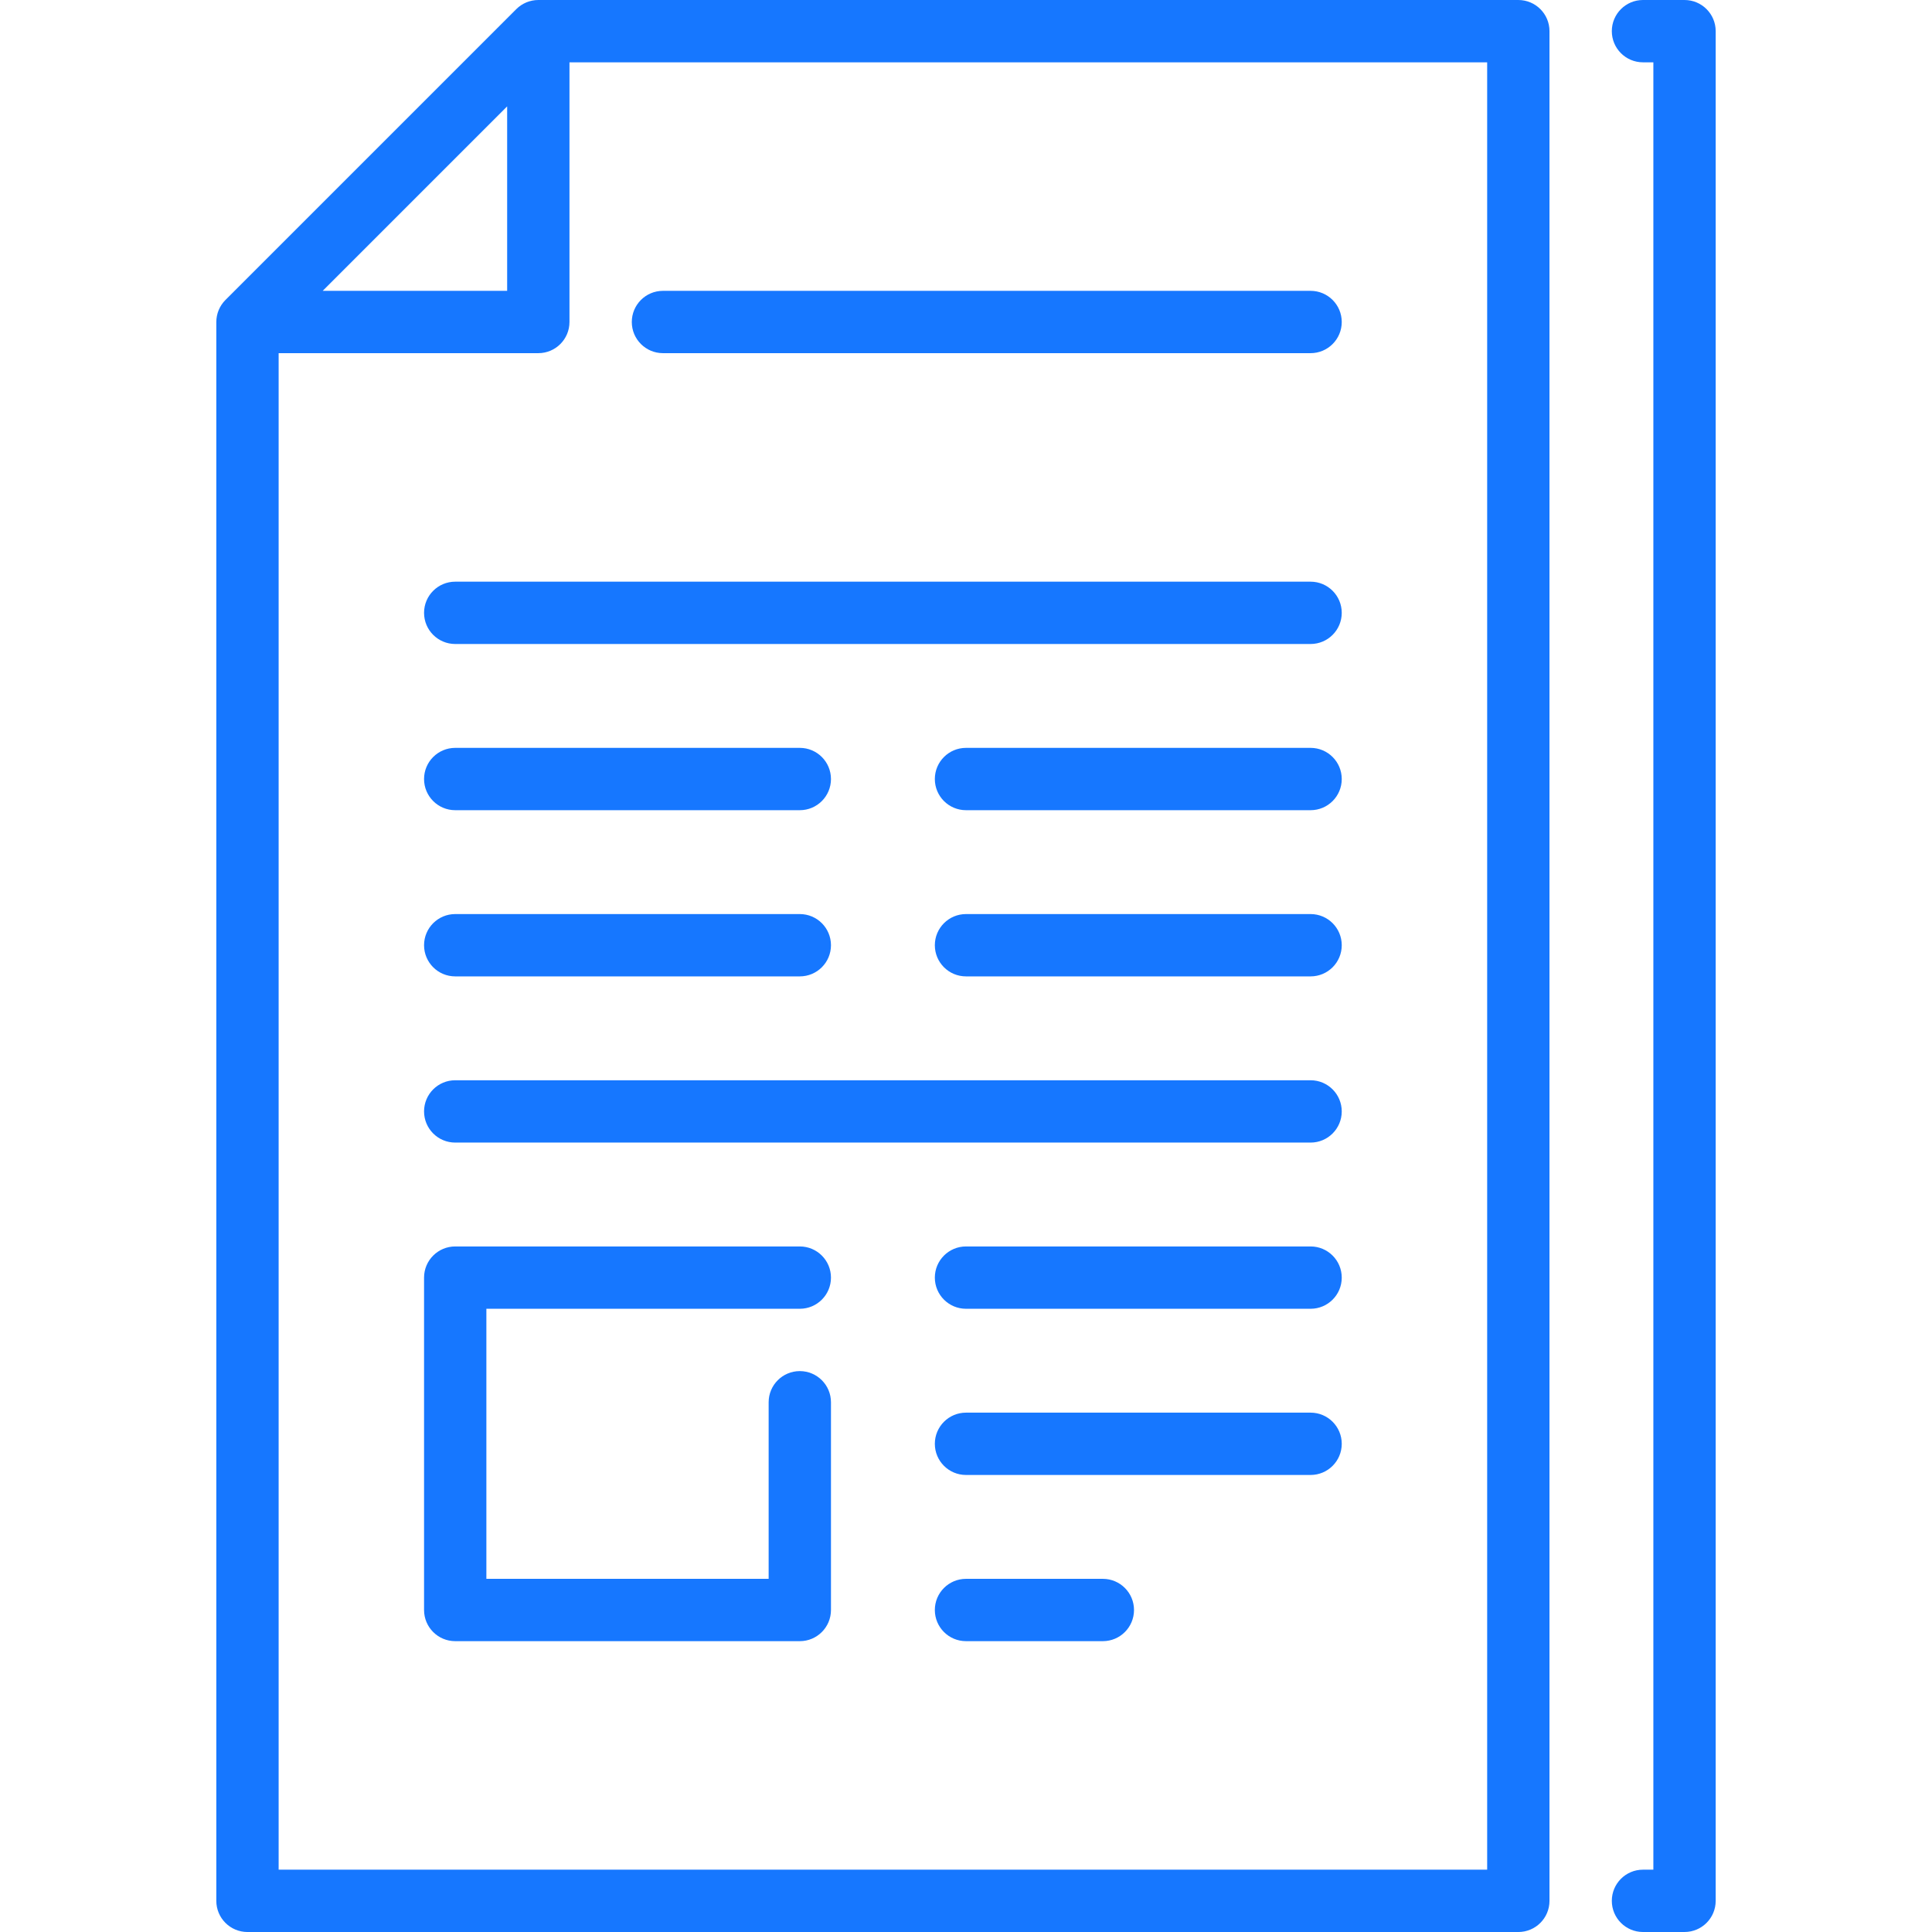
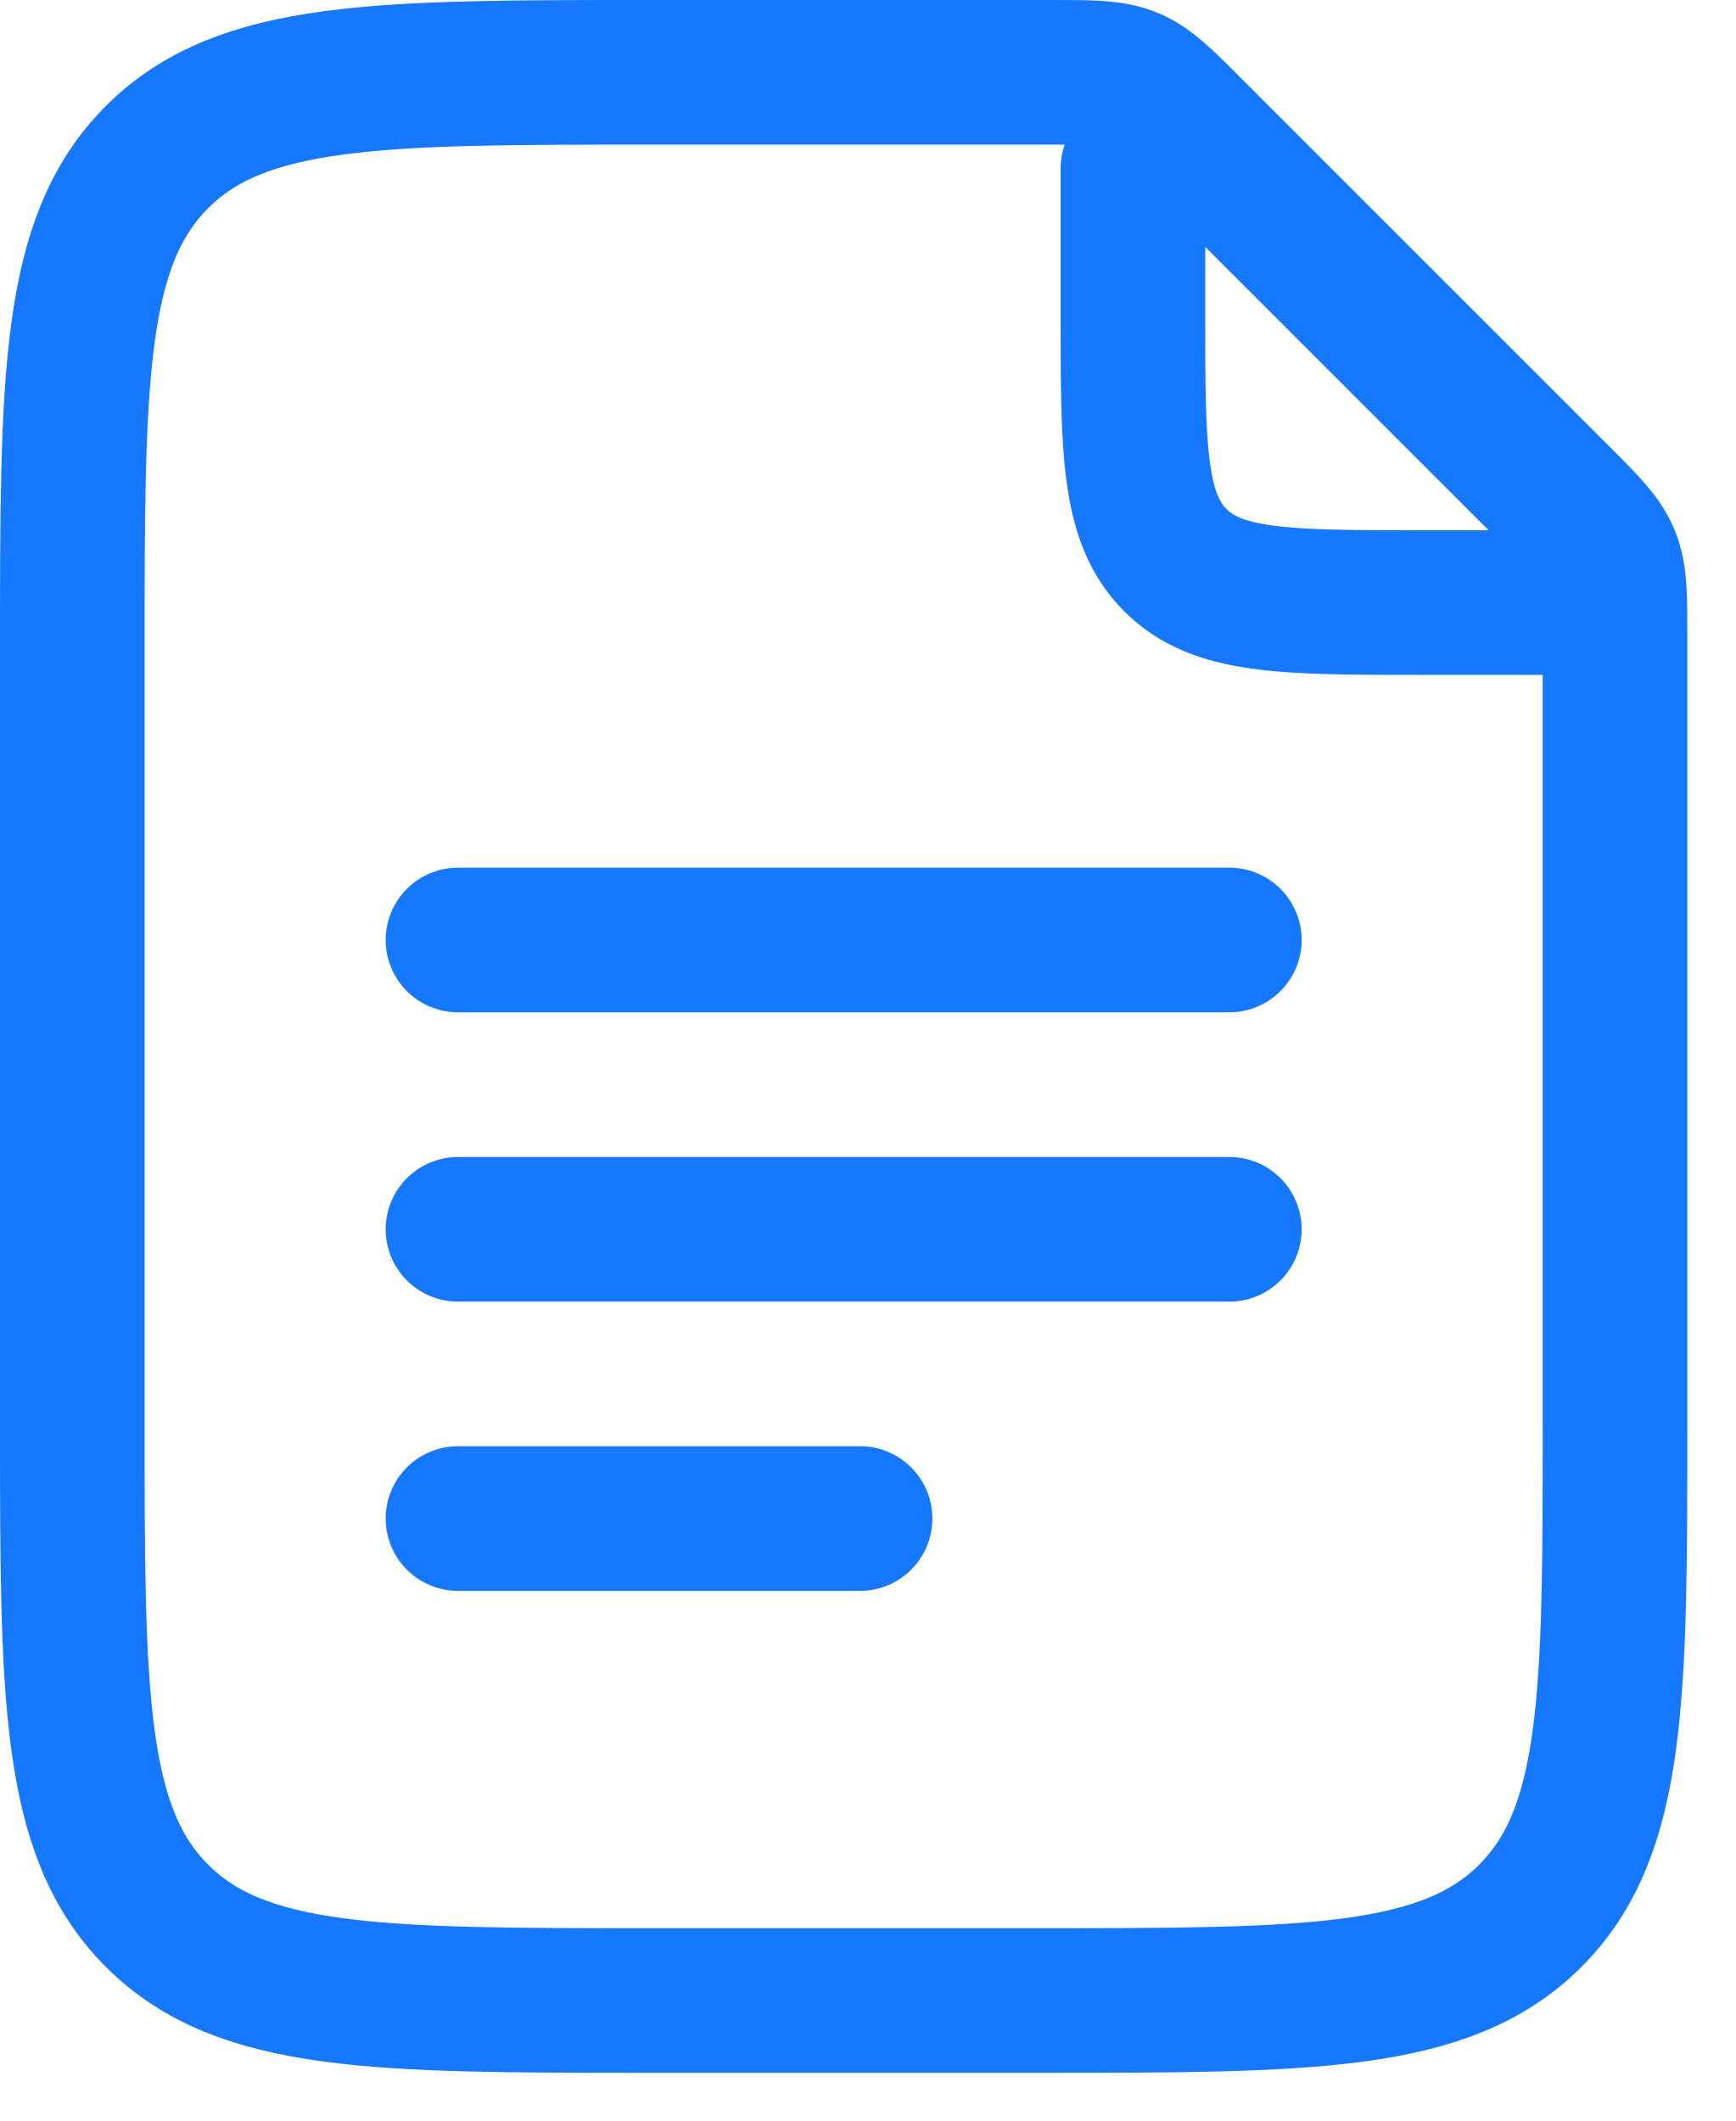
- <svg xmlns="http://www.w3.org/2000/svg" fill="#1677ff" height="24px" width="24px" version="1.1" id="Capa_1" viewBox="0 0 465 465" xml:space="preserve">
-   <g>
-     <path d="M405.437,0h-10c-4.143,0-7.5,3.358-7.5,7.5s3.357,7.5,7.5,7.5h2.5v435h-2.5c-4.143,0-7.5,3.358-7.5,7.5s3.357,7.5,7.5,7.5   h10c4.143,0,7.5-3.358,7.5-7.5V7.5C412.937,3.358,409.579,0,405.437,0z" />
-     <path d="M315.437,140H109.563c-4.143,0-7.5,3.358-7.5,7.5s3.357,7.5,7.5,7.5h205.873c4.143,0,7.5-3.358,7.5-7.5   S319.579,140,315.437,140z" />
-     <path d="M315.437,260H109.563c-4.143,0-7.5,3.358-7.5,7.5s3.357,7.5,7.5,7.5h205.873c4.143,0,7.5-3.358,7.5-7.5   S319.579,260,315.437,260z" />
-     <path d="M315.437,300H232.5c-4.143,0-7.5,3.358-7.5,7.5s3.357,7.5,7.5,7.5h82.937c4.143,0,7.5-3.358,7.5-7.5   S319.579,300,315.437,300z" />
-     <path d="M365.437,0H129.563c-0.251,0-0.501,0.013-0.749,0.038c-0.184,0.019-0.365,0.05-0.545,0.082   c-0.06,0.011-0.122,0.016-0.182,0.028c-0.215,0.043-0.425,0.098-0.632,0.159c-0.025,0.008-0.052,0.012-0.077,0.02   c-0.212,0.064-0.419,0.141-0.623,0.223c-0.022,0.009-0.044,0.015-0.066,0.024c-0.195,0.081-0.383,0.172-0.569,0.269   c-0.031,0.016-0.064,0.029-0.094,0.045c-0.173,0.093-0.339,0.196-0.504,0.301c-0.042,0.027-0.086,0.049-0.127,0.077   c-0.154,0.103-0.3,0.216-0.446,0.33c-0.048,0.038-0.098,0.07-0.145,0.109c-0.173,0.142-0.338,0.293-0.498,0.451   c-0.015,0.015-0.031,0.027-0.046,0.042l-70,70c-0.018,0.018-0.033,0.039-0.051,0.057c-0.153,0.156-0.301,0.317-0.44,0.486   c-0.044,0.054-0.082,0.112-0.125,0.167c-0.108,0.138-0.215,0.277-0.313,0.423c-0.033,0.049-0.06,0.101-0.092,0.151   c-0.1,0.157-0.199,0.315-0.287,0.48c-0.02,0.037-0.035,0.075-0.054,0.112c-0.093,0.181-0.182,0.363-0.261,0.552   c-0.011,0.026-0.019,0.054-0.03,0.081c-0.08,0.2-0.155,0.402-0.218,0.61c-0.008,0.026-0.013,0.053-0.021,0.08   c-0.061,0.207-0.116,0.416-0.158,0.63c-0.012,0.059-0.017,0.119-0.027,0.178c-0.032,0.182-0.064,0.363-0.082,0.549   c-0.025,0.248-0.038,0.498-0.038,0.749v380c0,4.142,3.357,7.5,7.5,7.5h305.873c4.143,0,7.5-3.358,7.5-7.5V7.5   C372.937,3.358,369.579,0,365.437,0z M122.063,25.606V70H77.67L122.063,25.606z M357.937,450H67.063V85h62.5   c4.143,0,7.5-3.358,7.5-7.5V15h220.873V450z" />
-     <path d="M159.563,85h155.873c4.143,0,7.5-3.358,7.5-7.5s-3.357-7.5-7.5-7.5H159.563c-4.143,0-7.5,3.358-7.5,7.5   S155.421,85,159.563,85z" />
-     <path d="M315.437,180H232.5c-4.143,0-7.5,3.358-7.5,7.5s3.357,7.5,7.5,7.5h82.937c4.143,0,7.5-3.358,7.5-7.5   S319.579,180,315.437,180z" />
-     <path d="M315.437,220H232.5c-4.143,0-7.5,3.358-7.5,7.5s3.357,7.5,7.5,7.5h82.937c4.143,0,7.5-3.358,7.5-7.5   S319.579,220,315.437,220z" />
-     <path d="M192.5,315c4.143,0,7.5-3.358,7.5-7.5s-3.357-7.5-7.5-7.5h-82.937c-4.143,0-7.5,3.358-7.5,7.5v80   c0,4.142,3.357,7.5,7.5,7.5H192.5c4.143,0,7.5-3.358,7.5-7.5v-50c0-4.142-3.357-7.5-7.5-7.5s-7.5,3.358-7.5,7.5V380h-67.937v-65   H192.5z" />
-     <path d="M109.563,235H192.5c4.143,0,7.5-3.358,7.5-7.5s-3.357-7.5-7.5-7.5h-82.937c-4.143,0-7.5,3.358-7.5,7.5   S105.421,235,109.563,235z" />
-     <path d="M265.437,380H232.5c-4.143,0-7.5,3.358-7.5,7.5s3.357,7.5,7.5,7.5h32.937c4.143,0,7.5-3.358,7.5-7.5   S269.579,380,265.437,380z" />
-     <path d="M315.437,340H232.5c-4.143,0-7.5,3.358-7.5,7.5s3.357,7.5,7.5,7.5h82.937c4.143,0,7.5-3.358,7.5-7.5   S319.579,340,315.437,340z" />
-     <path d="M109.563,195H192.5c4.143,0,7.5-3.358,7.5-7.5s-3.357-7.5-7.5-7.5h-82.937c-4.143,0-7.5,3.358-7.5,7.5   S105.421,195,109.563,195z" />
-   </g>
+ <svg xmlns="http://www.w3.org/2000/svg" width="18" height="22" viewBox="0 0 18 22" fill="none">
+   <path d="M11.75 1.75V3.25C11.75 4.664 11.75 5.371 12.19 5.81C12.628 6.25 13.335 6.25 14.75 6.25H16.25" stroke="#1677FF" stroke-width="1.5" stroke-linecap="round" stroke-linejoin="round" />
+   <path d="M4.75 9.75H12.75M4.75 12.751H12.75M4.75 15.751H8.92M0.75 14.751V6.75C0.75 3.922 0.75 2.507 1.629 1.629C2.507 0.75 3.922 0.75 6.75 0.75H10.922C11.33 0.75 11.535 0.75 11.719 0.826C11.902 0.902 12.047 1.046 12.336 1.336L16.164 5.164C16.454 5.454 16.598 5.598 16.674 5.782C16.75 5.965 16.75 6.17 16.75 6.578V14.751C16.75 17.578 16.75 18.994 15.871 19.872C14.993 20.75 13.578 20.75 10.75 20.75H6.75C3.922 20.75 2.507 20.75 1.629 19.872C0.75 18.994 0.75 17.578 0.75 14.751Z" stroke="#1677FF" stroke-width="1.5" stroke-linecap="round" stroke-linejoin="round" />
</svg>
